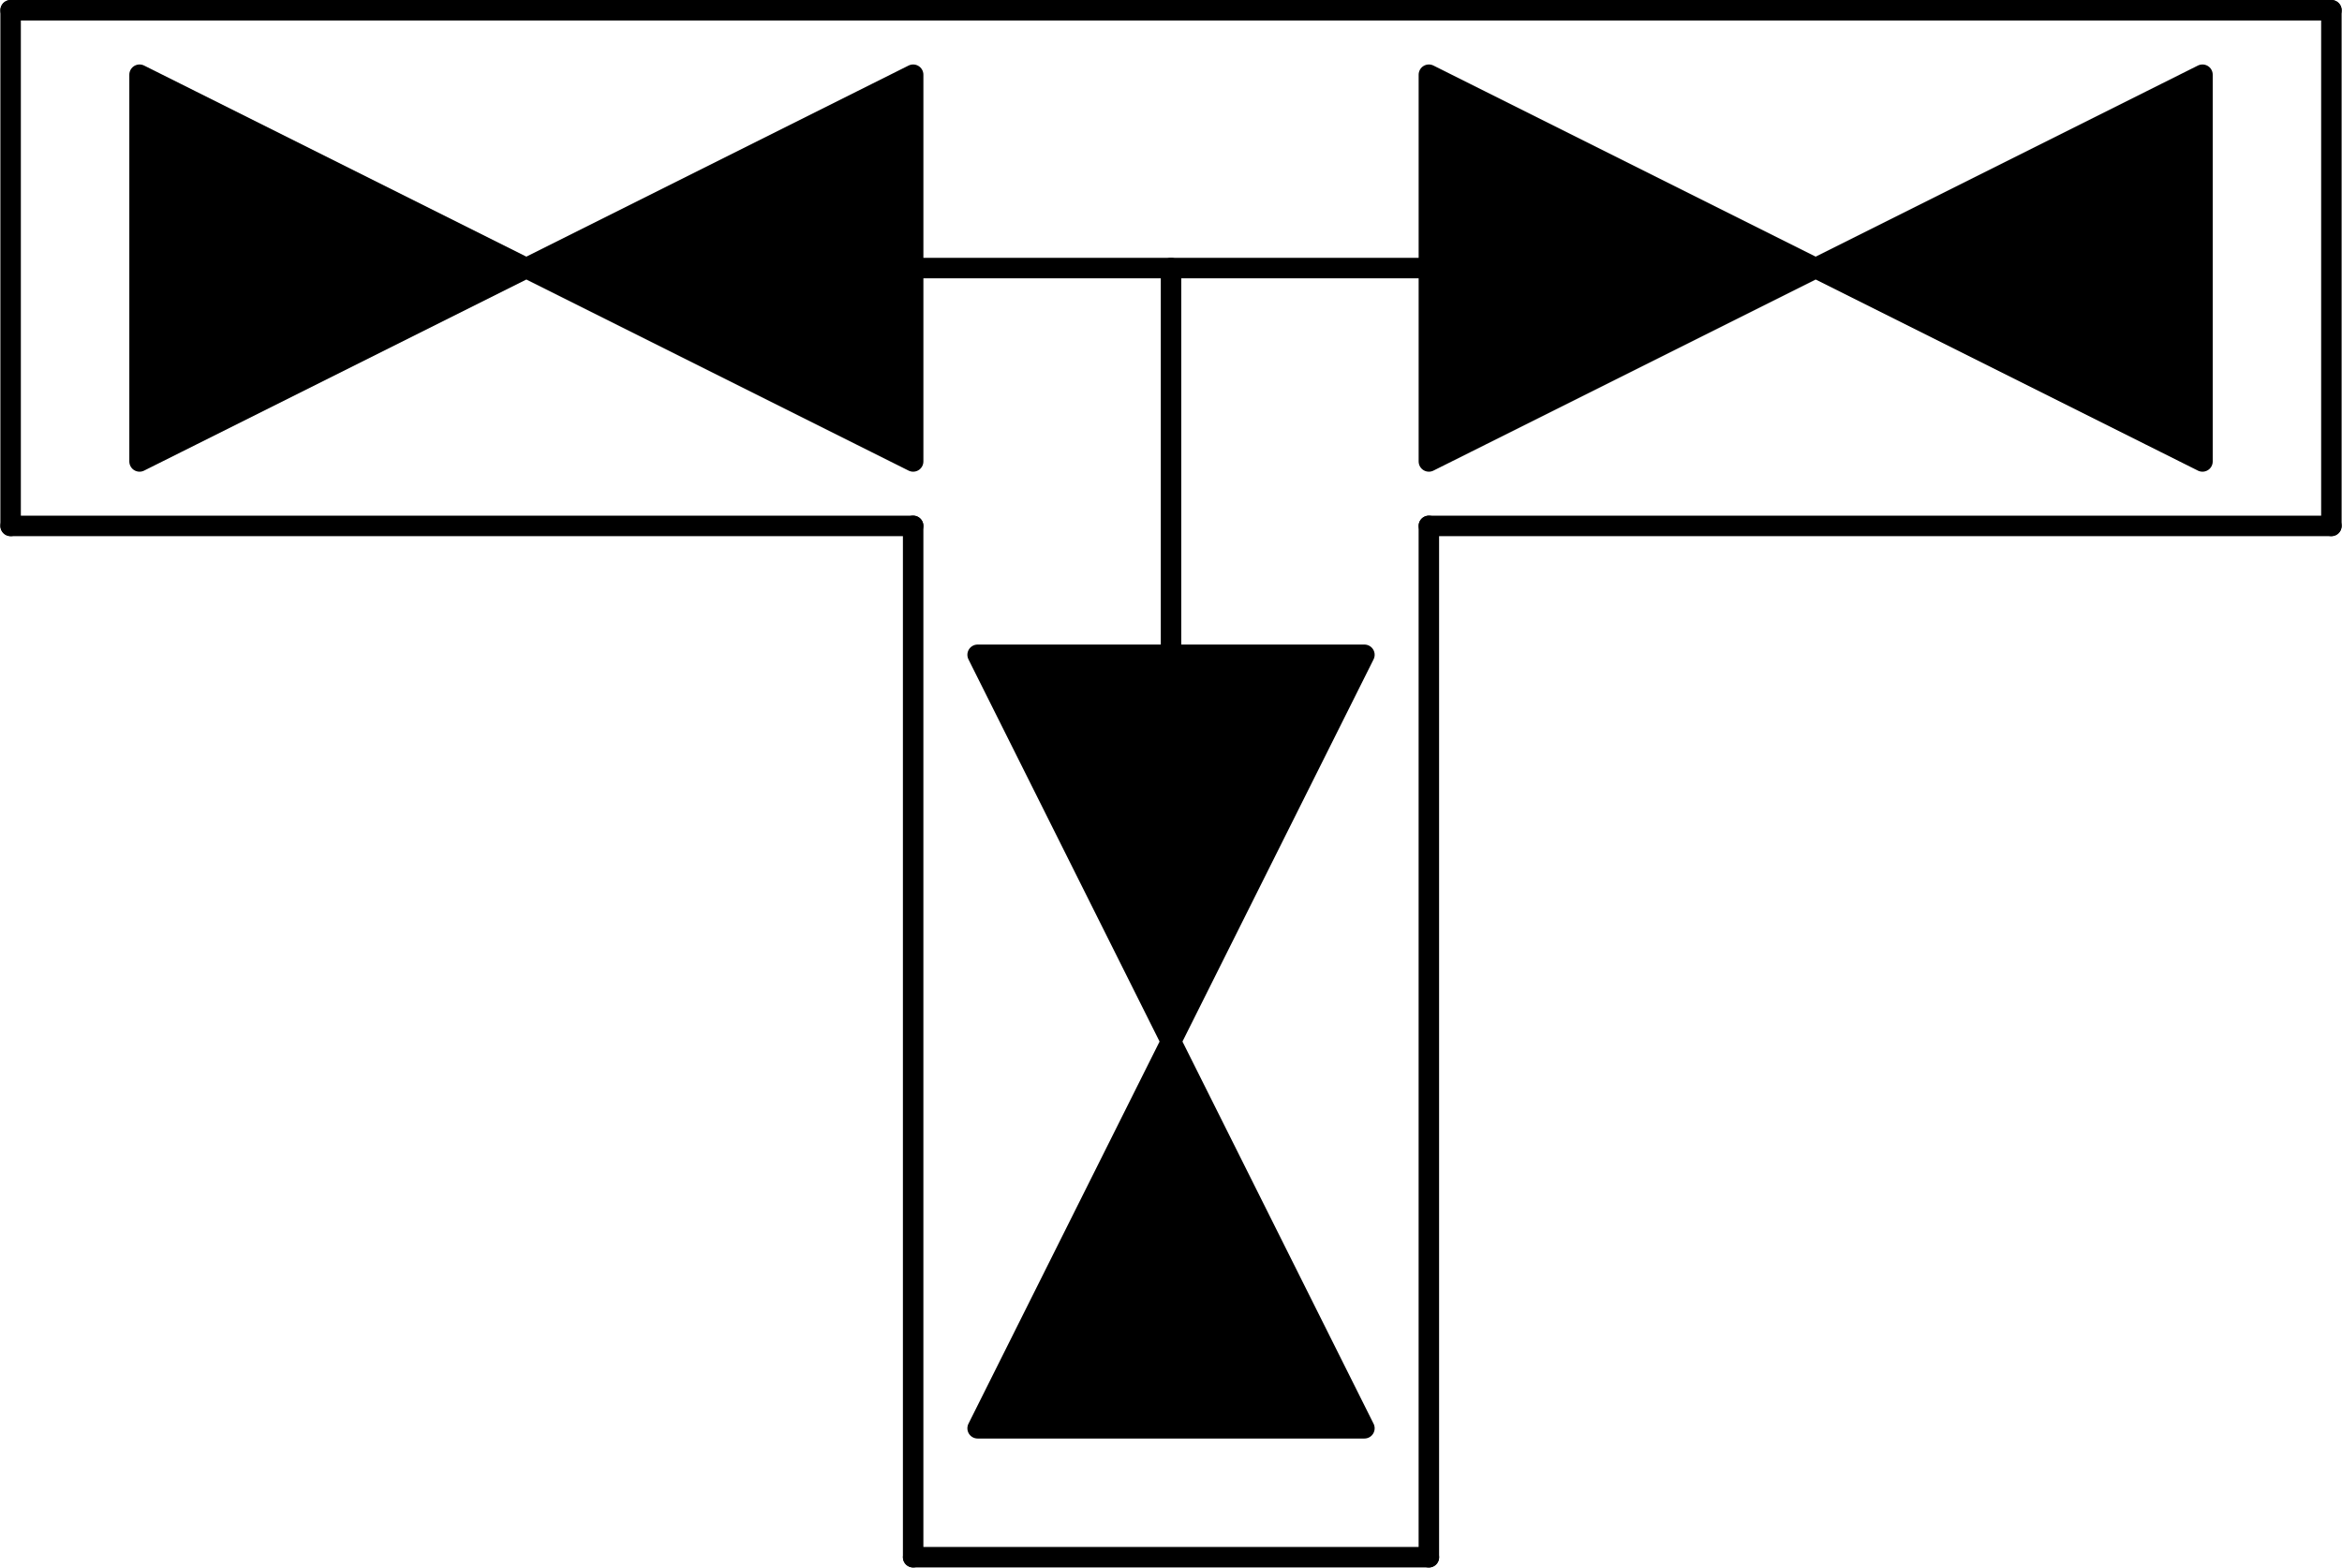
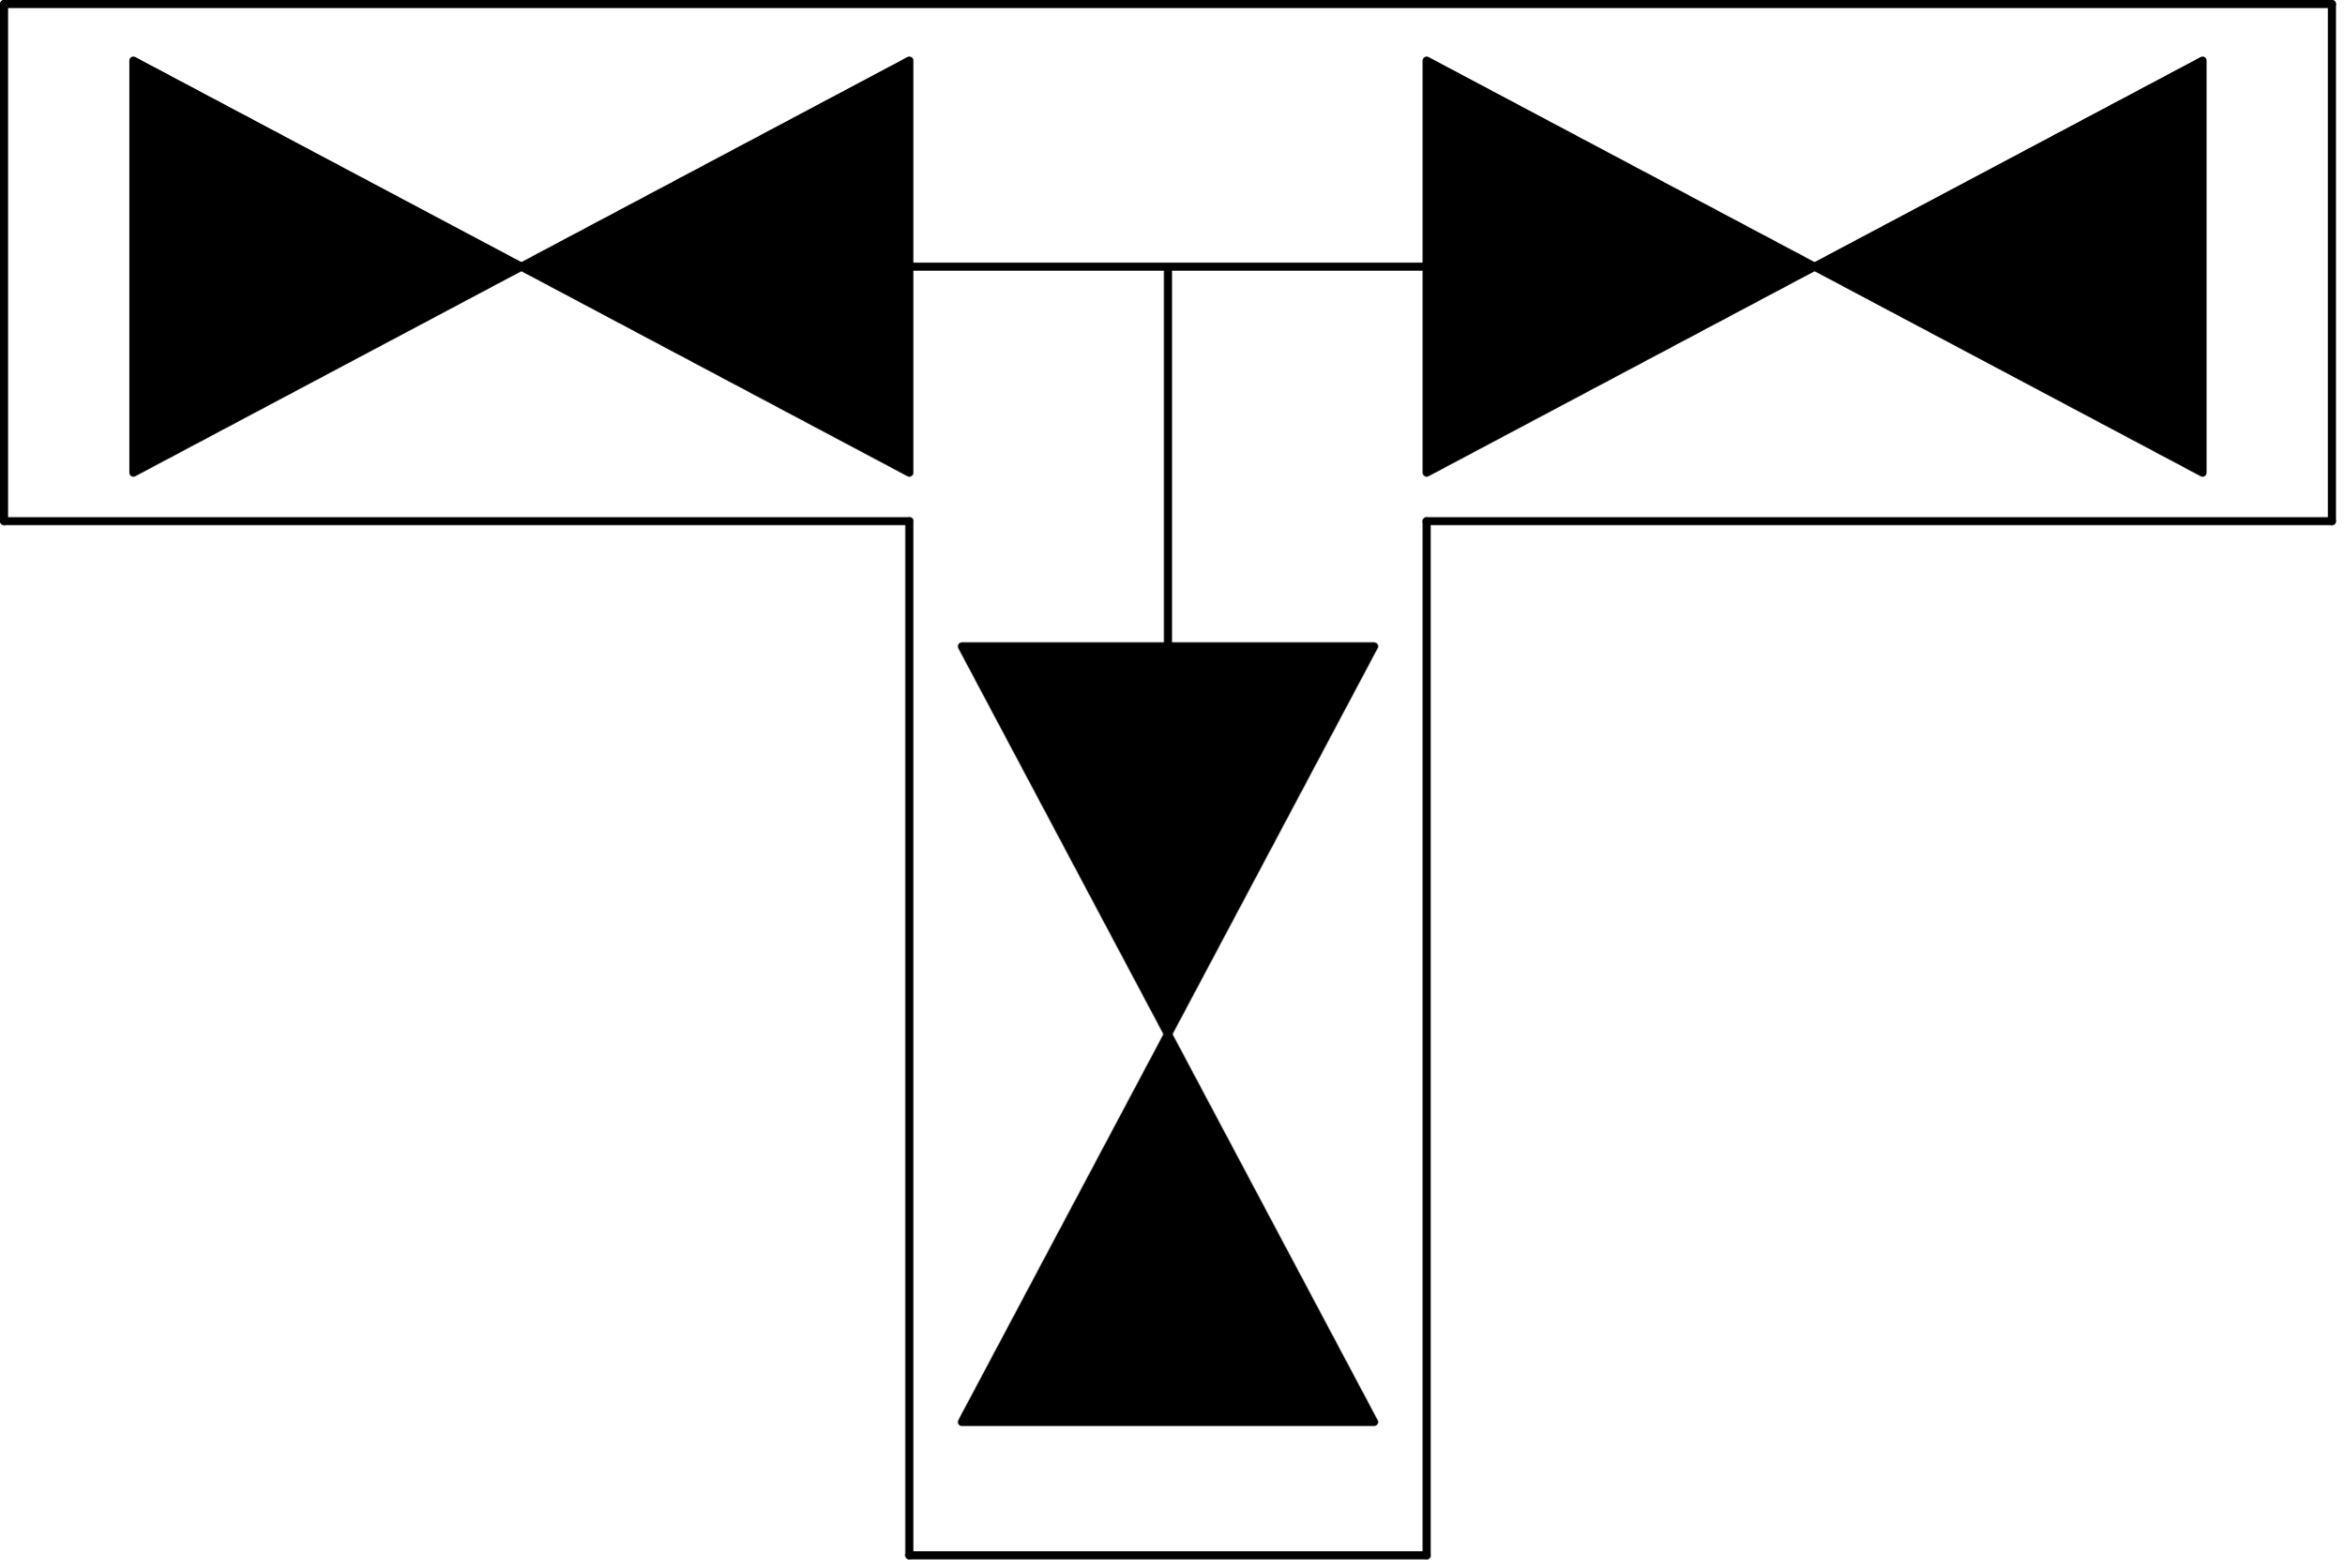
- <svg xmlns="http://www.w3.org/2000/svg" xmlns:ns1="http://schemas.microsoft.com/visio/2003/SVGExtensions/" width="3.575in" height="2.393in" viewBox="0 0 257.368 172.329" xml:space="preserve" color-interpolation-filters="sRGB" class="st3">
-   <ns1:documentProperties ns1:langID="2057" ns1:metric="true" ns1:viewMarkup="false" />
-   <style type="text/css">
- 	
- 		.st1 {stroke:#000000;stroke-linecap:round;stroke-linejoin:round;stroke-width:2.25}
- 		.st2 {fill:#000000;stroke:#000000;stroke-linecap:round;stroke-linejoin:round;stroke-width:2.25}
- 		.st3 {fill:none;fill-rule:evenodd;font-size:12px;overflow:visible;stroke-linecap:square;stroke-miterlimit:3}
- 	
- 	</style>
-   <g ns1:mID="0" ns1:index="1" ns1:groupContext="foregroundPage">
-     <ns1:pageProperties ns1:drawingScale="0.0393701" ns1:pageScale="0.0393701" ns1:drawingUnits="24" ns1:shadowOffsetX="8.50394" ns1:shadowOffsetY="-8.50394" />
-     <ns1:layer ns1:name="Option1" ns1:index="0" />
-     <g id="group1636-1" transform="translate(1.125,-1.125)" ns1:mID="1636" ns1:groupContext="group" ns1:layerMember="0">
-       <g id="shape1623-2" ns1:mID="1623" ns1:groupContext="shape" ns1:layerMember="0" transform="translate(-44.7679,73.1144) rotate(-90)">
-         <ns1:userDefs>
-           <ns1:ud ns1:nameU="SOLSH" ns1:prompt="" ns1:val="VT4({13D0FF3B-CF5B-4a46-98AB-14030248EAEF})" />
-           <ns1:ud ns1:nameU="DWGEntityType" ns1:prompt="" ns1:val="VT4(LINE)" />
-           <ns1:ud ns1:nameU="DWGOriginalColor" ns1:prompt="This shapes Original DWG color." ns1:val="VT4(3)" />
-           <ns1:ud ns1:nameU="DWGOriginalLayer" ns1:prompt="This shapes Original DWG layer." ns1:val="VT4(26-SYM-035-SP)" />
-         </ns1:userDefs>
-         <path d="M0 172.33 L42.52 172.33" class="st1" />
-       </g>
-       <g id="shape1624-5" ns1:mID="1624" ns1:groupContext="shape" ns1:layerMember="0" transform="translate(99.2144,-141.731)">
-         <ns1:userDefs>
-           <ns1:ud ns1:nameU="SOLSH" ns1:prompt="" ns1:val="VT4({13D0FF3B-CF5B-4a46-98AB-14030248EAEF})" />
-           <ns1:ud ns1:nameU="DWGEntityType" ns1:prompt="" ns1:val="VT4(LINE)" />
-           <ns1:ud ns1:nameU="DWGOriginalColor" ns1:prompt="This shapes Original DWG color." ns1:val="VT4(3)" />
-           <ns1:ud ns1:nameU="DWGOriginalLayer" ns1:prompt="This shapes Original DWG layer." ns1:val="VT4(26-SYM-035-SP)" />
-         </ns1:userDefs>
-         <path d="M0 172.33 L56.69 172.33" class="st1" />
-       </g>
-       <g id="shape1625-8" ns1:mID="1625" ns1:groupContext="shape" ns1:layerMember="0" transform="translate(-172.329,58.9429) rotate(-90)">
-         <ns1:userDefs>
-           <ns1:ud ns1:nameU="SOLSH" ns1:prompt="" ns1:val="VT4({13D0FF3B-CF5B-4a46-98AB-14030248EAEF})" />
-           <ns1:ud ns1:nameU="DWGEntityType" ns1:prompt="" ns1:val="VT4(LINE)" />
-           <ns1:ud ns1:nameU="DWGOriginalColor" ns1:prompt="This shapes Original DWG color." ns1:val="VT4(3)" />
-           <ns1:ud ns1:nameU="DWGOriginalLayer" ns1:prompt="This shapes Original DWG layer." ns1:val="VT4(26-SYM-035-SP)" />
-         </ns1:userDefs>
-         <path d="M0 172.33 L56.69 172.33" class="st1" />
-       </g>
-       <g id="shape1626-11" ns1:mID="1626" ns1:groupContext="shape" ns1:layerMember="0" transform="translate(6.39488E-14,-170.079)">
-         <ns1:userDefs>
-           <ns1:ud ns1:nameU="SOLSH" ns1:prompt="" ns1:val="VT4({13D0FF3B-CF5B-4a46-98AB-14030248EAEF})" />
-           <ns1:ud ns1:nameU="DWGEntityType" ns1:prompt="" ns1:val="VT4(LINE)" />
-           <ns1:ud ns1:nameU="DWGOriginalColor" ns1:prompt="This shapes Original DWG color." ns1:val="VT4(3)" />
-           <ns1:ud ns1:nameU="DWGOriginalLayer" ns1:prompt="This shapes Original DWG layer." ns1:val="VT4(26-SYM-035-SP)" />
-         </ns1:userDefs>
-         <path d="M0 172.33 L255.12 172.33" class="st1" />
-       </g>
-       <g id="shape1627-14" ns1:mID="1627" ns1:groupContext="shape" ns1:layerMember="0" transform="translate(427.447,2.25) rotate(90)">
-         <ns1:userDefs>
-           <ns1:ud ns1:nameU="SOLSH" ns1:prompt="" ns1:val="VT4({13D0FF3B-CF5B-4a46-98AB-14030248EAEF})" />
-           <ns1:ud ns1:nameU="DWGEntityType" ns1:prompt="" ns1:val="VT4(LINE)" />
-           <ns1:ud ns1:nameU="DWGOriginalColor" ns1:prompt="This shapes Original DWG color." ns1:val="VT4(3)" />
-           <ns1:ud ns1:nameU="DWGOriginalLayer" ns1:prompt="This shapes Original DWG layer." ns1:val="VT4(26-SYM-035-SP)" />
-         </ns1:userDefs>
-         <path d="M0 172.33 L56.69 172.33" class="st1" />
-       </g>
-       <g id="shape1628-17" ns1:mID="1628" ns1:groupContext="shape" ns1:layerMember="0" transform="translate(255.118,231.272) rotate(180)">
-         <ns1:userDefs>
-           <ns1:ud ns1:nameU="SOLSH" ns1:prompt="" ns1:val="VT4({13D0FF3B-CF5B-4a46-98AB-14030248EAEF})" />
-           <ns1:ud ns1:nameU="DWGEntityType" ns1:prompt="" ns1:val="VT4(LINE)" />
-           <ns1:ud ns1:nameU="DWGOriginalColor" ns1:prompt="This shapes Original DWG color." ns1:val="VT4(3)" />
-           <ns1:ud ns1:nameU="DWGOriginalLayer" ns1:prompt="This shapes Original DWG layer." ns1:val="VT4(26-SYM-035-SP)" />
-         </ns1:userDefs>
-         <path d="M0 172.33 L99.21 172.33" class="st1" />
-       </g>
-       <g id="shape1629-20" ns1:mID="1629" ns1:groupContext="shape" ns1:layerMember="0" transform="translate(328.234,58.9429) rotate(90)">
-         <ns1:userDefs>
-           <ns1:ud ns1:nameU="SOLSH" ns1:prompt="" ns1:val="VT4({13D0FF3B-CF5B-4a46-98AB-14030248EAEF})" />
-           <ns1:ud ns1:nameU="DWGEntityType" ns1:prompt="" ns1:val="VT4(LINE)" />
-           <ns1:ud ns1:nameU="DWGOriginalColor" ns1:prompt="This shapes Original DWG color." ns1:val="VT4(3)" />
-           <ns1:ud ns1:nameU="DWGOriginalLayer" ns1:prompt="This shapes Original DWG layer." ns1:val="VT4(26-SYM-035-SP)" />
-         </ns1:userDefs>
-         <path d="M0 172.33 L113.39 172.33" class="st1" />
-       </g>
-       <g id="shape1630-23" ns1:mID="1630" ns1:groupContext="shape" ns1:layerMember="0" transform="translate(155.906,344.657) rotate(180)">
-         <ns1:userDefs>
-           <ns1:ud ns1:nameU="SOLSH" ns1:prompt="" ns1:val="VT4({13D0FF3B-CF5B-4a46-98AB-14030248EAEF})" />
-           <ns1:ud ns1:nameU="DWGEntityType" ns1:prompt="" ns1:val="VT4(LINE)" />
-           <ns1:ud ns1:nameU="DWGOriginalColor" ns1:prompt="This shapes Original DWG color." ns1:val="VT4(3)" />
-           <ns1:ud ns1:nameU="DWGOriginalLayer" ns1:prompt="This shapes Original DWG layer." ns1:val="VT4(26-SYM-035-SP)" />
-         </ns1:userDefs>
-         <path d="M0 172.33 L56.69 172.33" class="st1" />
-       </g>
-       <g id="shape1631-26" ns1:mID="1631" ns1:groupContext="shape" ns1:layerMember="0" transform="translate(-73.1161,172.329) rotate(-90)">
-         <ns1:userDefs>
-           <ns1:ud ns1:nameU="SOLSH" ns1:prompt="" ns1:val="VT4({13D0FF3B-CF5B-4a46-98AB-14030248EAEF})" />
-           <ns1:ud ns1:nameU="DWGEntityType" ns1:prompt="" ns1:val="VT4(LINE)" />
-           <ns1:ud ns1:nameU="DWGOriginalColor" ns1:prompt="This shapes Original DWG color." ns1:val="VT4(3)" />
-           <ns1:ud ns1:nameU="DWGOriginalLayer" ns1:prompt="This shapes Original DWG layer." ns1:val="VT4(26-SYM-035-SP)" />
-         </ns1:userDefs>
-         <path d="M0 172.33 L113.39 172.33" class="st1" />
-       </g>
-       <g id="shape1632-29" ns1:mID="1632" ns1:groupContext="shape" ns1:layerMember="0" transform="translate(99.2126,231.272) rotate(180)">
-         <ns1:userDefs>
-           <ns1:ud ns1:nameU="SOLSH" ns1:prompt="" ns1:val="VT4({13D0FF3B-CF5B-4a46-98AB-14030248EAEF})" />
-           <ns1:ud ns1:nameU="DWGEntityType" ns1:prompt="" ns1:val="VT4(LINE)" />
-           <ns1:ud ns1:nameU="DWGOriginalColor" ns1:prompt="This shapes Original DWG color." ns1:val="VT4(3)" />
-           <ns1:ud ns1:nameU="DWGOriginalLayer" ns1:prompt="This shapes Original DWG layer." ns1:val="VT4(26-SYM-035-SP)" />
-         </ns1:userDefs>
-         <path d="M0 172.33 L99.21 172.33" class="st1" />
-       </g>
-       <g id="shape1633-32" ns1:mID="1633" ns1:groupContext="shape" ns1:layerMember="0" transform="translate(14.175,-120.472)">
-         <ns1:userDefs>
-           <ns1:ud ns1:nameU="DWGOriginalColor" ns1:prompt="This shapes Original DWG color." ns1:val="VT4(3)" />
-           <ns1:ud ns1:nameU="DWGOriginalLayer" ns1:prompt="This shapes Original DWG layer." ns1:val="VT4(26-SYM-035-SP)" />
-         </ns1:userDefs>
-         <path d="M0 129.81 L0 172.33 L85.04 129.81 L85.04 172.33 L0 129.81 L0 129.81 Z" class="st2" />
-       </g>
-       <g id="shape1634-34" ns1:mID="1634" ns1:groupContext="shape" ns1:layerMember="0" transform="translate(106.301,-14.1768)">
-         <ns1:userDefs>
-           <ns1:ud ns1:nameU="DWGOriginalColor" ns1:prompt="This shapes Original DWG color." ns1:val="VT4(3)" />
-           <ns1:ud ns1:nameU="DWGOriginalLayer" ns1:prompt="This shapes Original DWG layer." ns1:val="VT4(26-SYM-035-SP)" />
-         </ns1:userDefs>
-         <path d="M42.52 87.29 L0 87.29 L42.52 172.33 L0 172.33 L42.52 87.29 L42.52 87.29 Z" class="st2" />
-       </g>
-       <g id="shape1635-36" ns1:mID="1635" ns1:groupContext="shape" ns1:layerMember="0" transform="translate(155.907,-120.472)">
-         <ns1:userDefs>
-           <ns1:ud ns1:nameU="DWGOriginalColor" ns1:prompt="This shapes Original DWG color." ns1:val="VT4(3)" />
-           <ns1:ud ns1:nameU="DWGOriginalLayer" ns1:prompt="This shapes Original DWG layer." ns1:val="VT4(26-SYM-035-SP)" />
-         </ns1:userDefs>
-         <path d="M0 129.81 L0 172.33 L85.04 129.81 L85.04 172.33 L0 129.81 L0 129.81 Z" class="st2" />
-       </g>
+ <svg xmlns="http://www.w3.org/2000/svg" version="1.1" width="290px" height="194px" viewBox="-0.5 -0.5 290 194">
+   <defs />
+   <g>
+     <g id="cell-RWFCiFYVCq9gwU4tBdxi-3" layer="Option1">
+       <path d="M 0 64 L 0 0" fill="none" stroke="rgb(0, 0, 0)" stroke-miterlimit="10" pointer-events="stroke" stroke-linecap="round" stroke-linejoin="round" />
+     </g>
+     <g id="cell-RWFCiFYVCq9gwU4tBdxi-4" layer="Option1">
+       <path d="M 0 64 L 112 64" fill="none" stroke="rgb(0, 0, 0)" stroke-miterlimit="10" pointer-events="stroke" stroke-linecap="round" stroke-linejoin="round" />
+     </g>
+     <g id="cell-RWFCiFYVCq9gwU4tBdxi-5" layer="Option1">
+       <path d="M 288 64 L 288 0" fill="none" stroke="rgb(0, 0, 0)" stroke-miterlimit="10" pointer-events="stroke" stroke-linecap="round" stroke-linejoin="round" />
+     </g>
+     <g id="cell-RWFCiFYVCq9gwU4tBdxi-6" layer="Option1">
+       <path d="M 176 64 L 288 64" fill="none" stroke="rgb(0, 0, 0)" stroke-miterlimit="10" pointer-events="stroke" stroke-linecap="round" stroke-linejoin="round" />
+     </g>
+     <g id="cell-RWFCiFYVCq9gwU4tBdxi-7" layer="Option1">
+       <path d="M 112 192 L 112 64" fill="none" stroke="rgb(0, 0, 0)" stroke-miterlimit="10" pointer-events="stroke" stroke-linecap="round" stroke-linejoin="round" />
+     </g>
+     <g id="cell-RWFCiFYVCq9gwU4tBdxi-8" layer="Option1">
+       <path d="M 112 192 L 176 192" fill="none" stroke="rgb(0, 0, 0)" stroke-miterlimit="10" pointer-events="stroke" stroke-linecap="round" stroke-linejoin="round" />
+     </g>
+     <g id="cell-RWFCiFYVCq9gwU4tBdxi-9" layer="Option1">
+       <path d="M 176 192 L 176 64" fill="none" stroke="rgb(0, 0, 0)" stroke-miterlimit="10" pointer-events="stroke" stroke-linecap="round" stroke-linejoin="round" />
+     </g>
+     <g id="cell-RWFCiFYVCq9gwU4tBdxi-11" layer="Option1">
+       <path d="M112 58L64 32.5 112 7Z" fill="#000000" stroke="rgb(0, 0, 0)" stroke-miterlimit="10" pointer-events="none" stroke-linecap="round" stroke-linejoin="round" />
+     </g>
+     <g id="cell-RWFCiFYVCq9gwU4tBdxi-12" layer="Option1">
+       <path d="M 16 7 L 64 32.5 L 16 58 Z" fill="#000000" stroke="rgb(0, 0, 0)" stroke-miterlimit="10" pointer-events="none" stroke-linecap="round" stroke-linejoin="round" />
+     </g>
+     <g id="cell-RWFCiFYVCq9gwU4tBdxi-17" layer="Option1">
+       <path d="M118.5 175.5L144 127.5 169.5 175.5Z" fill="#000000" stroke="rgb(0, 0, 0)" stroke-miterlimit="10" pointer-events="none" stroke-linecap="round" stroke-linejoin="round" />
+     </g>
+     <g id="cell-RWFCiFYVCq9gwU4tBdxi-18" layer="Option1">
+       <path d="M169.5 79.5L144 127.5 118.5 79.5Z" fill="#000000" stroke="rgb(0, 0, 0)" stroke-miterlimit="10" pointer-events="none" stroke-linecap="round" stroke-linejoin="round" />
+     </g>
+     <g id="cell-RWFCiFYVCq9gwU4tBdxi-19" layer="Option1">
+       <path d="M 112 32.5 L 176 32.5" fill="none" stroke="rgb(0, 0, 0)" stroke-miterlimit="10" pointer-events="none" stroke-linecap="round" stroke-linejoin="round" />
+     </g>
+     <g id="cell-RWFCiFYVCq9gwU4tBdxi-20" layer="Option1">
+       <path d="M 144 79.5 L 144 33" fill="none" stroke="rgb(0, 0, 0)" stroke-miterlimit="10" pointer-events="none" stroke-linecap="round" stroke-linejoin="round" />
+     </g>
+     <g id="cell-RWFCiFYVCq9gwU4tBdxi-21" layer="Option1">
+       <path d="M 0 0 L 288 0" fill="none" stroke="rgb(0, 0, 0)" stroke-miterlimit="10" pointer-events="none" stroke-linecap="round" stroke-linejoin="round" />
+     </g>
+     <g id="cell-RWFCiFYVCq9gwU4tBdxi-14" layer="Option1">
+       <path d="M272 58L224 32.5 272 7Z" fill="#000000" stroke="rgb(0, 0, 0)" stroke-miterlimit="10" pointer-events="none" stroke-linecap="round" stroke-linejoin="round" />
+     </g>
+     <g id="cell-RWFCiFYVCq9gwU4tBdxi-15" layer="Option1">
+       <path d="M 176 7 L 224 32.5 L 176 58 Z" fill="#000000" stroke="rgb(0, 0, 0)" stroke-miterlimit="10" pointer-events="none" stroke-linecap="round" stroke-linejoin="round" />
    </g>
  </g>
</svg>
